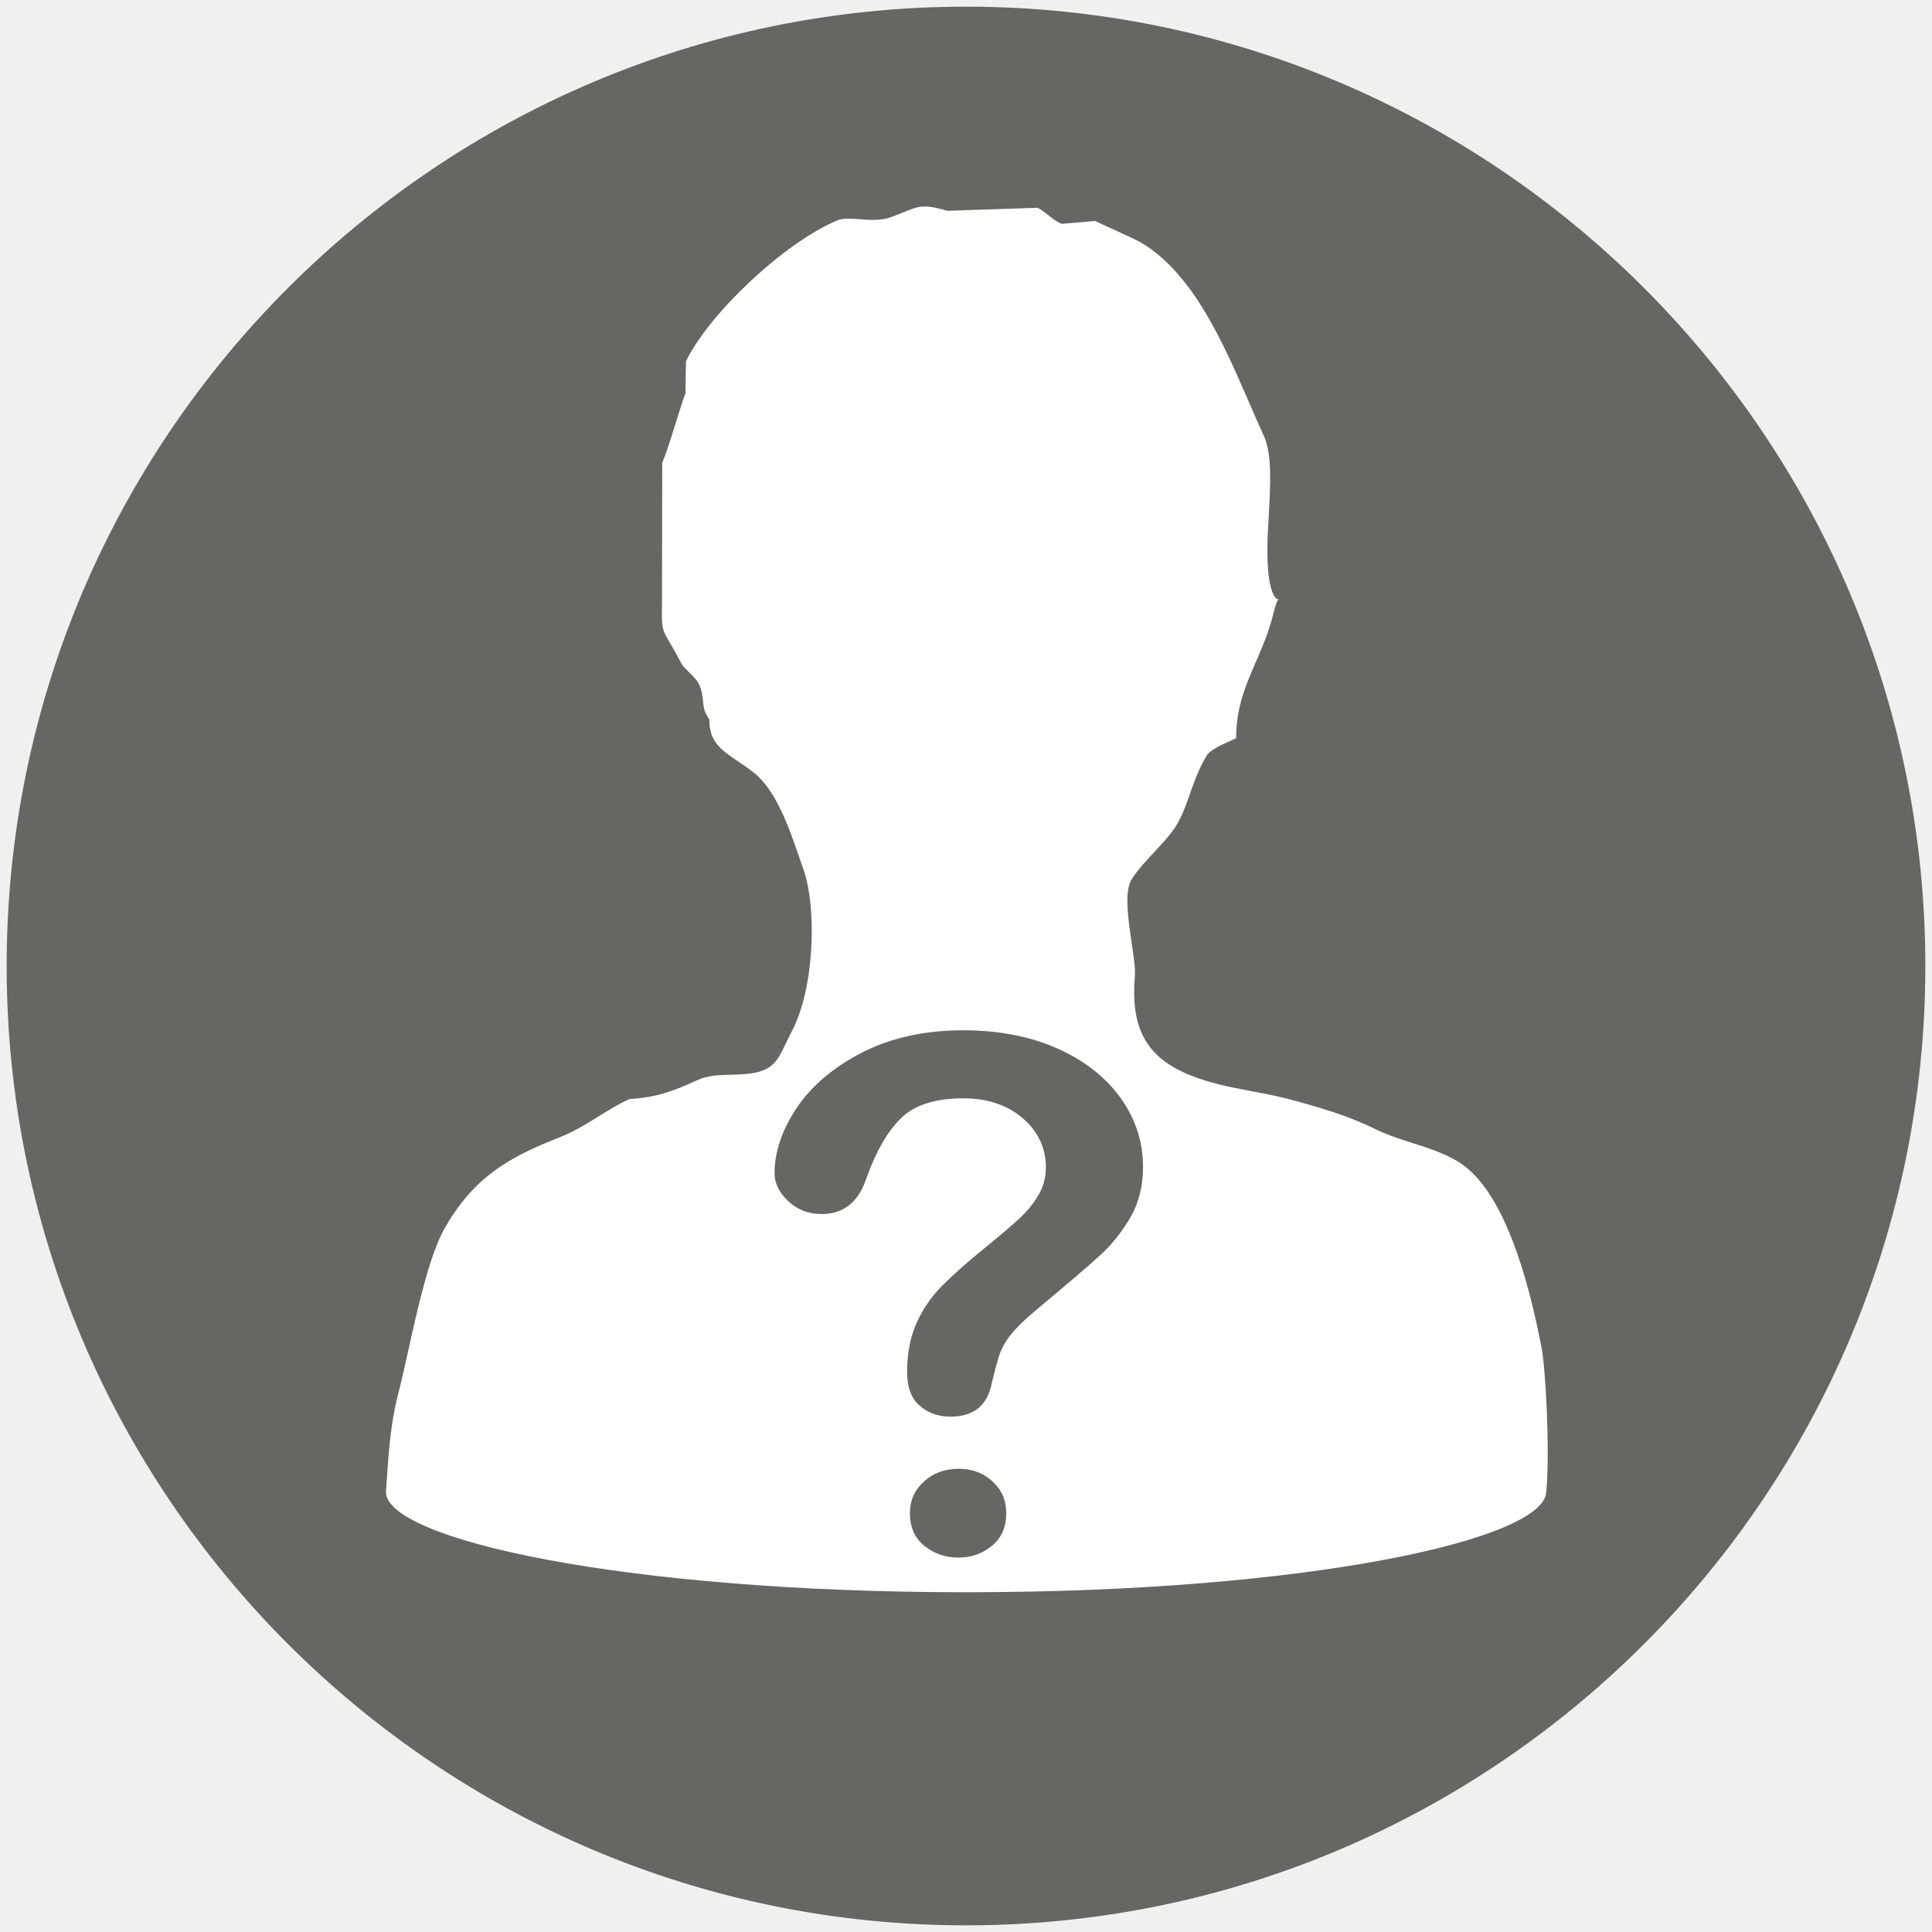
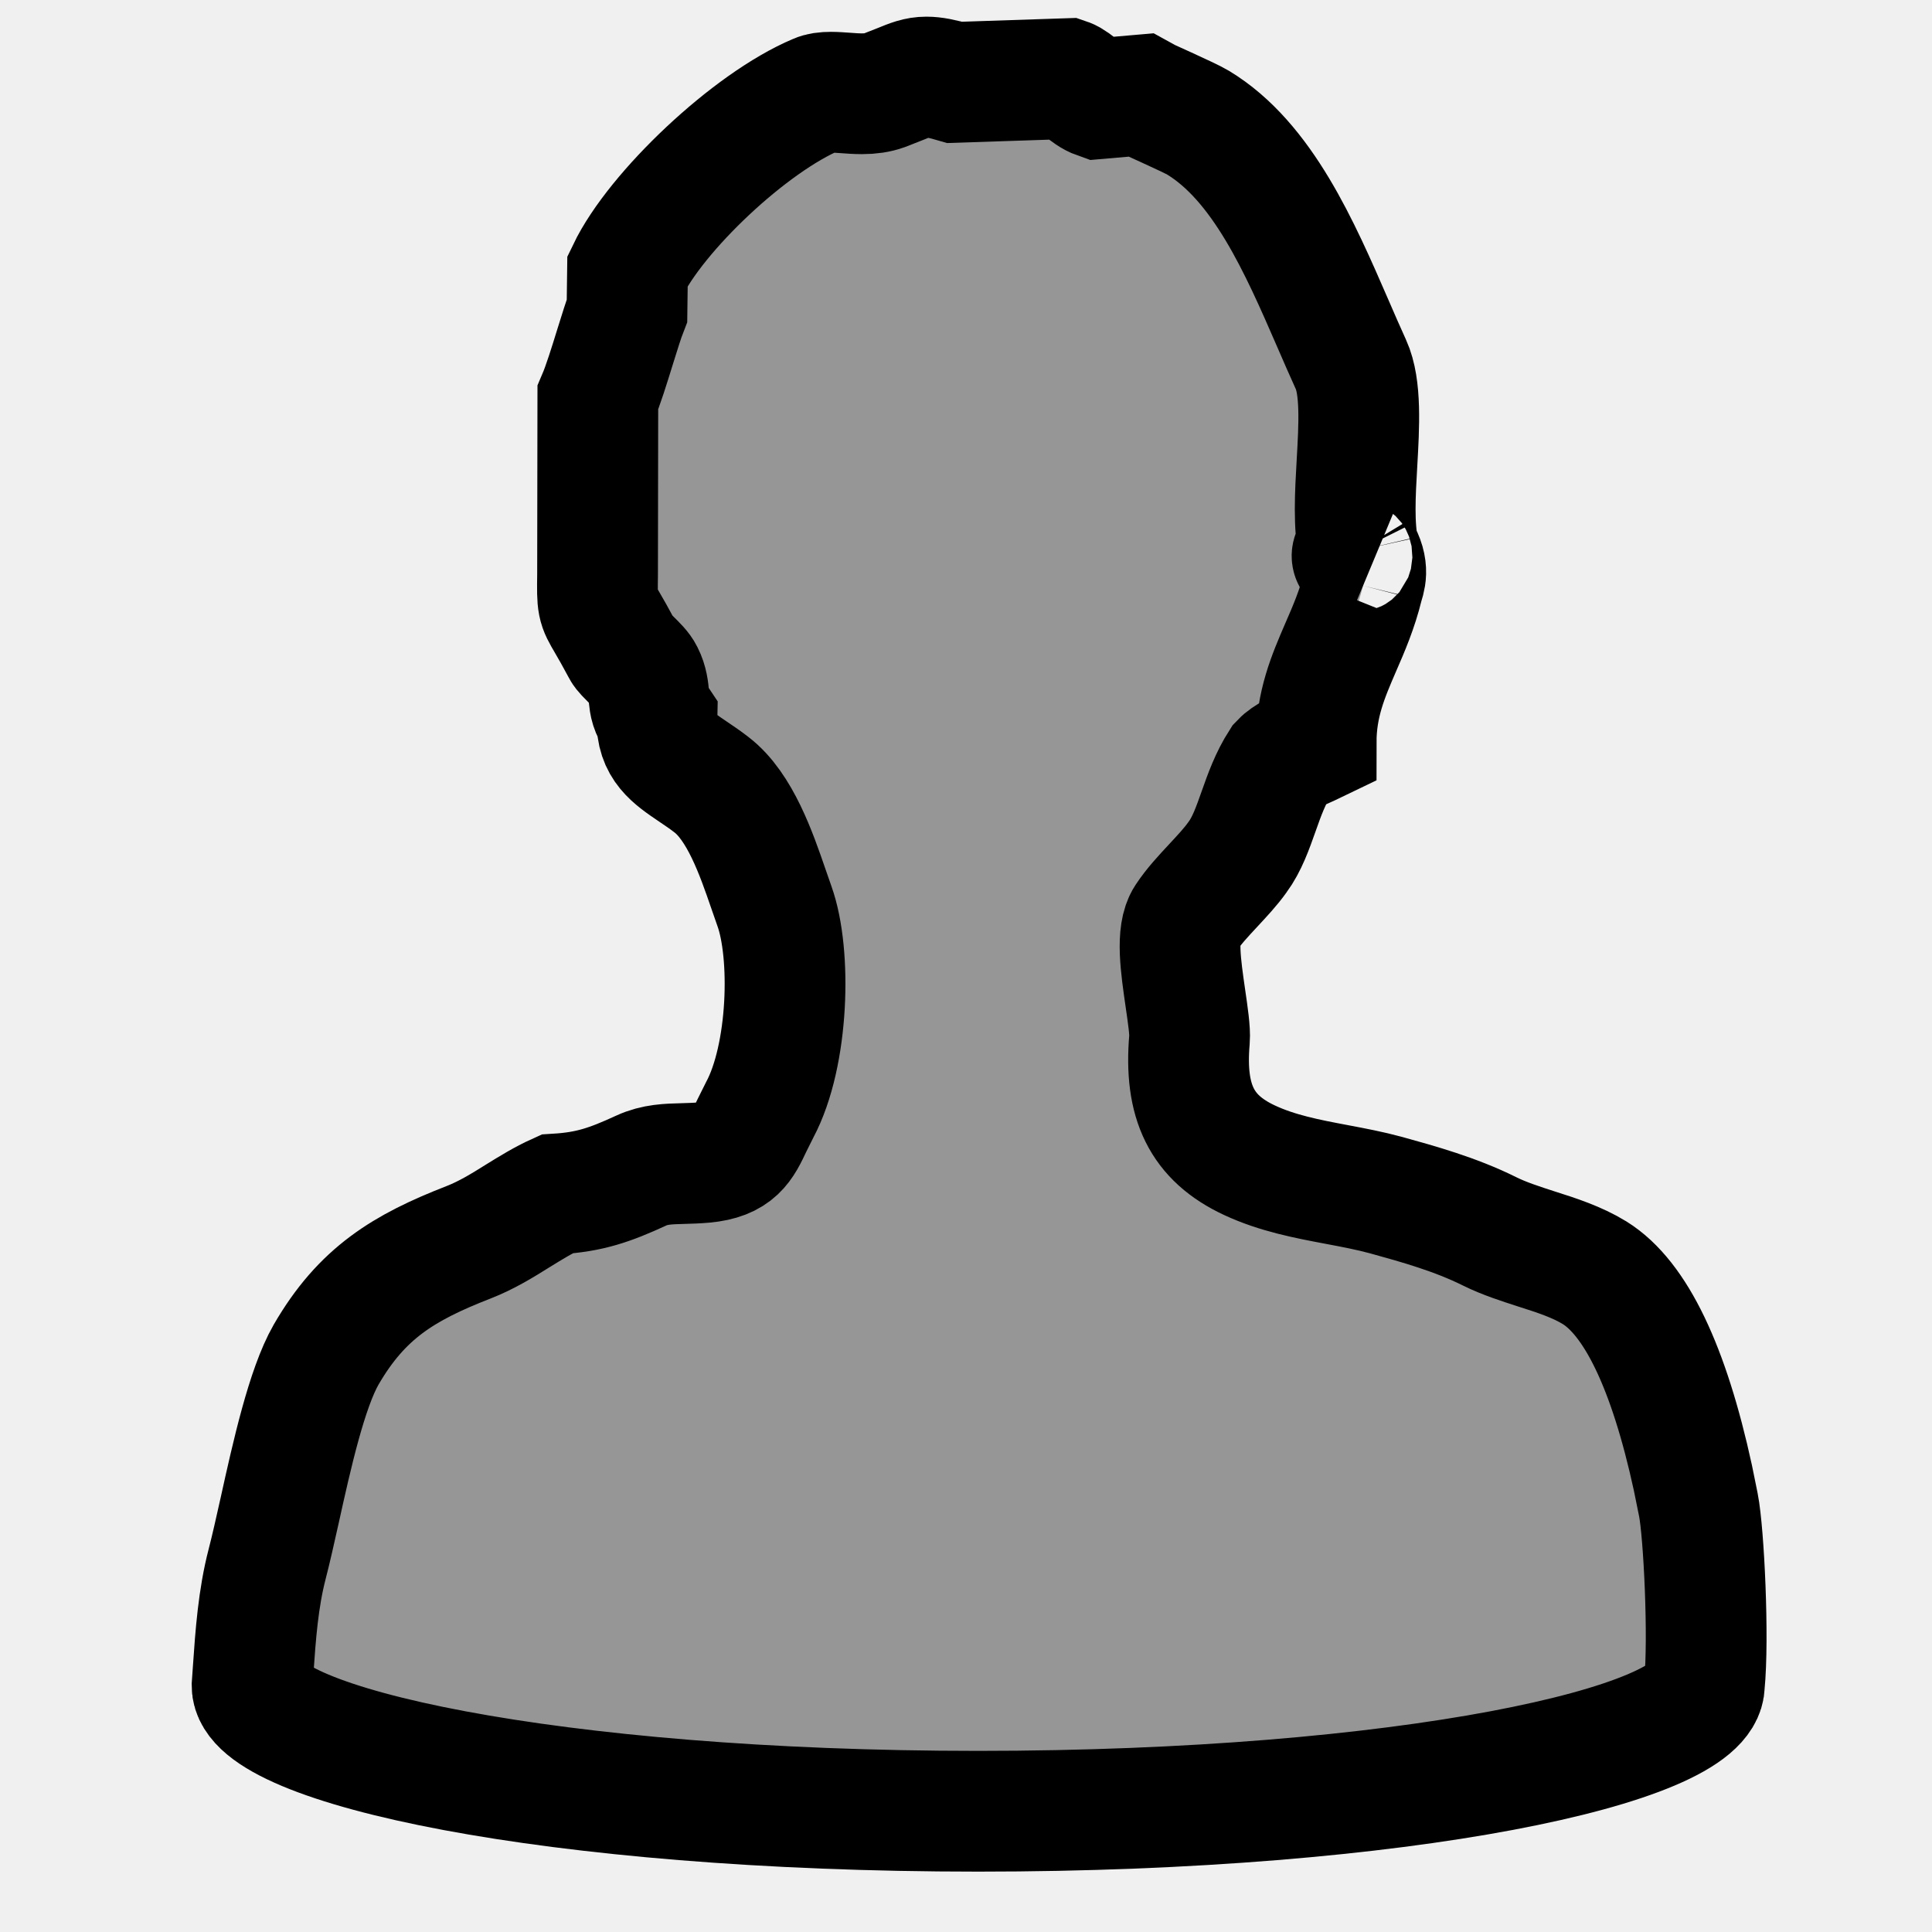
- <svg xmlns="http://www.w3.org/2000/svg" version="1.2" baseProfile="tiny" id="Art" x="0px" y="0px" width="29px" height="29px" viewBox="0 0 29 29" xml:space="preserve">
-   <rect fill="none" width="29" height="29" />
-   <path fill="#666662" d="M14.5,28.9c-7.94,0-14.4-6.46-14.4-14.4S6.56,0.1,14.5,0.1S28.9,6.56,28.9,14.5S22.44,28.9,14.5,28.9z" />
-   <path fill="#FFFFFF" d="M14.501,23.9c-5.132,0-8.708-0.794-8.708-1.506l0.013-0.185c0.029-0.422,0.06-0.859,0.168-1.275  c0.046-0.176,0.096-0.4,0.151-0.646c0.144-0.651,0.324-1.461,0.556-1.864c0.429-0.74,0.932-1.045,1.709-1.348  c0.215-0.084,0.407-0.202,0.596-0.32c0.15-0.093,0.3-0.186,0.462-0.259c0.394-0.024,0.634-0.107,1.013-0.281  c0.163-0.075,0.321-0.079,0.504-0.084c0.081-0.002,0.164-0.005,0.251-0.013c0.38-0.036,0.457-0.199,0.573-0.446l0.093-0.187  c0.349-0.653,0.381-1.87,0.176-2.441l-0.072-0.208c-0.144-0.417-0.34-0.987-0.684-1.25c-0.073-0.057-0.147-0.107-0.219-0.155  c-0.256-0.173-0.441-0.298-0.434-0.63c-0.079-0.119-0.086-0.174-0.096-0.269c-0.007-0.082-0.016-0.174-0.065-0.271  c-0.028-0.057-0.086-0.113-0.147-0.173c-0.041-0.041-0.093-0.092-0.107-0.12c-0.079-0.149-0.138-0.251-0.182-0.327  C9.932,9.438,9.932,9.438,9.937,9.065l0.003-2.118c0.062-0.144,0.137-0.386,0.205-0.605c0.056-0.178,0.106-0.341,0.145-0.441  l0.006-0.476c0.342-0.712,1.471-1.781,2.27-2.116c0.042-0.019,0.097-0.027,0.17-0.027c0.056,0,0.113,0.005,0.172,0.009  c0.066,0.005,0.133,0.01,0.199,0.01c0.104,0,0.189-0.013,0.265-0.04l0.191-0.075C13.693,3.133,13.772,3.1,13.881,3.1  c0.086,0,0.19,0.02,0.34,0.064l1.349-0.045c0.046,0.016,0.108,0.065,0.174,0.118c0.061,0.048,0.122,0.097,0.195,0.123l0.499-0.043  c0.028,0.017,0.596,0.267,0.698,0.329c0.777,0.469,1.224,1.498,1.618,2.406c0.073,0.17,0.146,0.336,0.219,0.496  c0.123,0.27,0.097,0.732,0.072,1.178c-0.021,0.375-0.043,0.759,0.022,1.052C19.099,8.922,19.144,9,19.201,9  c-0.001,0-0.002,0-0.003,0c-0.033,0-0.062,0.125-0.081,0.2c-0.069,0.282-0.17,0.515-0.268,0.739  c-0.151,0.35-0.295,0.682-0.294,1.142c-0.023,0.011-0.05,0.023-0.078,0.036c-0.13,0.058-0.276,0.123-0.35,0.203  c-0.123,0.192-0.193,0.392-0.262,0.585c-0.072,0.205-0.141,0.399-0.253,0.552c-0.084,0.118-0.187,0.226-0.287,0.334  c-0.12,0.129-0.24,0.257-0.331,0.395c-0.122,0.185-0.063,0.581-0.008,0.964c0.03,0.201,0.058,0.391,0.049,0.493  c-0.065,0.749,0.149,1.182,0.721,1.449c0.335,0.156,0.695,0.224,1.045,0.29c0.199,0.038,0.397,0.075,0.591,0.128  c0.389,0.107,0.83,0.229,1.244,0.435c0.177,0.087,0.37,0.149,0.565,0.212c0.238,0.076,0.484,0.155,0.693,0.284  c0.493,0.306,0.89,1.133,1.178,2.458l0.067,0.328c0.065,0.334,0.127,1.595,0.071,2.157C23.212,23.106,19.634,23.9,14.501,23.9z" />
-   <g>
-     <path fill="#666662" d="M14.391,23.38c-0.201,0-0.37-0.058-0.518-0.178c-0.143-0.115-0.215-0.28-0.215-0.491   c0-0.187,0.07-0.345,0.21-0.472c0.142-0.13,0.312-0.192,0.522-0.192c0.203,0,0.375,0.064,0.51,0.192   c0.138,0.127,0.204,0.281,0.204,0.472c0,0.21-0.068,0.37-0.211,0.489C14.745,23.321,14.58,23.38,14.391,23.38z M14.266,21.264   c-0.186,0-0.338-0.055-0.465-0.167c-0.123-0.108-0.185-0.276-0.185-0.498c0-0.286,0.048-0.536,0.143-0.742   c0.094-0.209,0.218-0.39,0.379-0.554c0.16-0.161,0.377-0.354,0.648-0.574c0.241-0.197,0.414-0.345,0.522-0.445   c0.11-0.103,0.204-0.218,0.277-0.342c0.075-0.125,0.114-0.266,0.114-0.419c0-0.291-0.117-0.54-0.348-0.739   c-0.232-0.198-0.532-0.298-0.893-0.298c-0.422,0-0.738,0.102-0.938,0.303c-0.197,0.195-0.367,0.488-0.506,0.871   c-0.121,0.379-0.344,0.563-0.682,0.563c-0.199,0-0.367-0.066-0.502-0.195c-0.136-0.128-0.204-0.268-0.204-0.417   c0-0.32,0.112-0.651,0.335-0.984c0.224-0.333,0.556-0.612,0.985-0.831c0.43-0.219,0.938-0.331,1.512-0.331   c0.535,0,1.014,0.093,1.422,0.277c0.405,0.182,0.724,0.433,0.947,0.748c0.22,0.311,0.33,0.654,0.33,1.021   c0,0.289-0.062,0.544-0.187,0.758c-0.128,0.221-0.28,0.412-0.452,0.568c-0.177,0.164-0.497,0.435-0.956,0.819   c-0.131,0.109-0.234,0.205-0.312,0.289c-0.075,0.08-0.136,0.16-0.176,0.232c-0.045,0.084-0.072,0.149-0.09,0.215   c-0.021,0.066-0.053,0.186-0.095,0.36C14.823,21.098,14.619,21.264,14.266,21.264z" />
-   </g>
+ <svg xmlns="http://www.w3.org/2000/svg" version="1.1" id="Art" x="0px" y="0px" width="64px" height="64px" viewBox="0 0 64 64" enable-background="new 0 0 64 64" xml:space="preserve">
+   <path fill="#969696" stroke="#000000" stroke-width="4" stroke-miterlimit="10" d="M32.401,60C18.227,60,8.35,57.804,8.35,55.841  l0.036-0.513c0.08-1.165,0.166-2.374,0.465-3.522c0.126-0.485,0.264-1.104,0.416-1.783c0.397-1.799,0.896-4.035,1.536-5.149  c1.184-2.044,2.573-2.886,4.72-3.722c0.594-0.231,1.124-0.558,1.646-0.885c0.415-0.256,0.83-0.513,1.277-0.715  c1.087-0.067,1.75-0.294,2.797-0.776c0.45-0.208,0.888-0.219,1.392-0.232c0.225-0.006,0.453-0.013,0.694-0.035  c1.05-0.1,1.261-0.55,1.582-1.232l0.257-0.515c0.964-1.805,1.053-5.166,0.487-6.743l-0.2-0.574c-0.397-1.152-0.938-2.727-1.89-3.453  c-0.2-0.156-0.406-0.295-0.604-0.428c-0.707-0.479-1.218-0.824-1.199-1.741c-0.219-0.327-0.237-0.479-0.265-0.741  c-0.021-0.227-0.044-0.481-0.181-0.749c-0.077-0.157-0.237-0.312-0.406-0.479c-0.113-0.113-0.256-0.253-0.295-0.332  c-0.219-0.411-0.38-0.692-0.503-0.902c-0.33-0.563-0.33-0.563-0.317-1.594l0.009-5.849c0.171-0.399,0.379-1.066,0.566-1.672  c0.154-0.492,0.292-0.942,0.4-1.218l0.017-1.315c0.944-1.966,4.062-4.918,6.27-5.843c0.115-0.053,0.268-0.074,0.469-0.074  c0.155,0,0.313,0.013,0.477,0.024c0.182,0.014,0.366,0.027,0.549,0.027c0.287,0,0.521-0.035,0.732-0.11l0.527-0.207  c0.358-0.146,0.577-0.237,0.878-0.237c0.237,0,0.524,0.055,0.939,0.177l3.727-0.124c0.127,0.043,0.297,0.179,0.479,0.325  c0.168,0.134,0.338,0.269,0.54,0.34l1.375-0.119c0.079,0.047,1.648,0.737,1.932,0.909c2.145,1.296,3.377,4.138,4.467,6.645  c0.202,0.47,0.404,0.928,0.604,1.37c0.341,0.747,0.271,2.023,0.2,3.255c-0.06,1.035-0.119,2.095,0.06,2.904  c0.092,0.398,0.228,0.554,0.372,0.614c-1.07-0.446-0.373-0.616-0.372-0.614c0.372,0.614,0.194,0.959,0.14,1.167  c-0.191,0.778-0.469,1.421-0.739,2.04c-0.418,0.968-0.814,1.884-0.814,3.154c-0.062,0.03-0.137,0.063-0.215,0.1  c-0.356,0.159-0.761,0.341-0.966,0.561c-0.34,0.531-0.534,1.082-0.723,1.616c-0.2,0.565-0.389,1.102-0.702,1.524  c-0.231,0.326-0.515,0.624-0.79,0.922c-0.332,0.356-0.664,0.71-0.914,1.092c-0.338,0.511-0.173,1.604-0.021,2.662  c0.081,0.556,0.159,1.08,0.135,1.361c-0.178,2.071,0.409,3.266,1.99,4.002c0.925,0.432,1.921,0.62,2.886,0.802  c0.551,0.104,1.099,0.207,1.635,0.353c1.073,0.297,2.293,0.634,3.437,1.203c0.485,0.24,1.02,0.41,1.559,0.585  c0.658,0.208,1.338,0.43,1.915,0.785c1.359,0.844,2.457,3.129,3.253,6.786l0.184,0.906c0.181,0.923,0.351,4.407,0.197,5.958  C56.46,57.804,46.577,60,32.401,60z" />
</svg>
